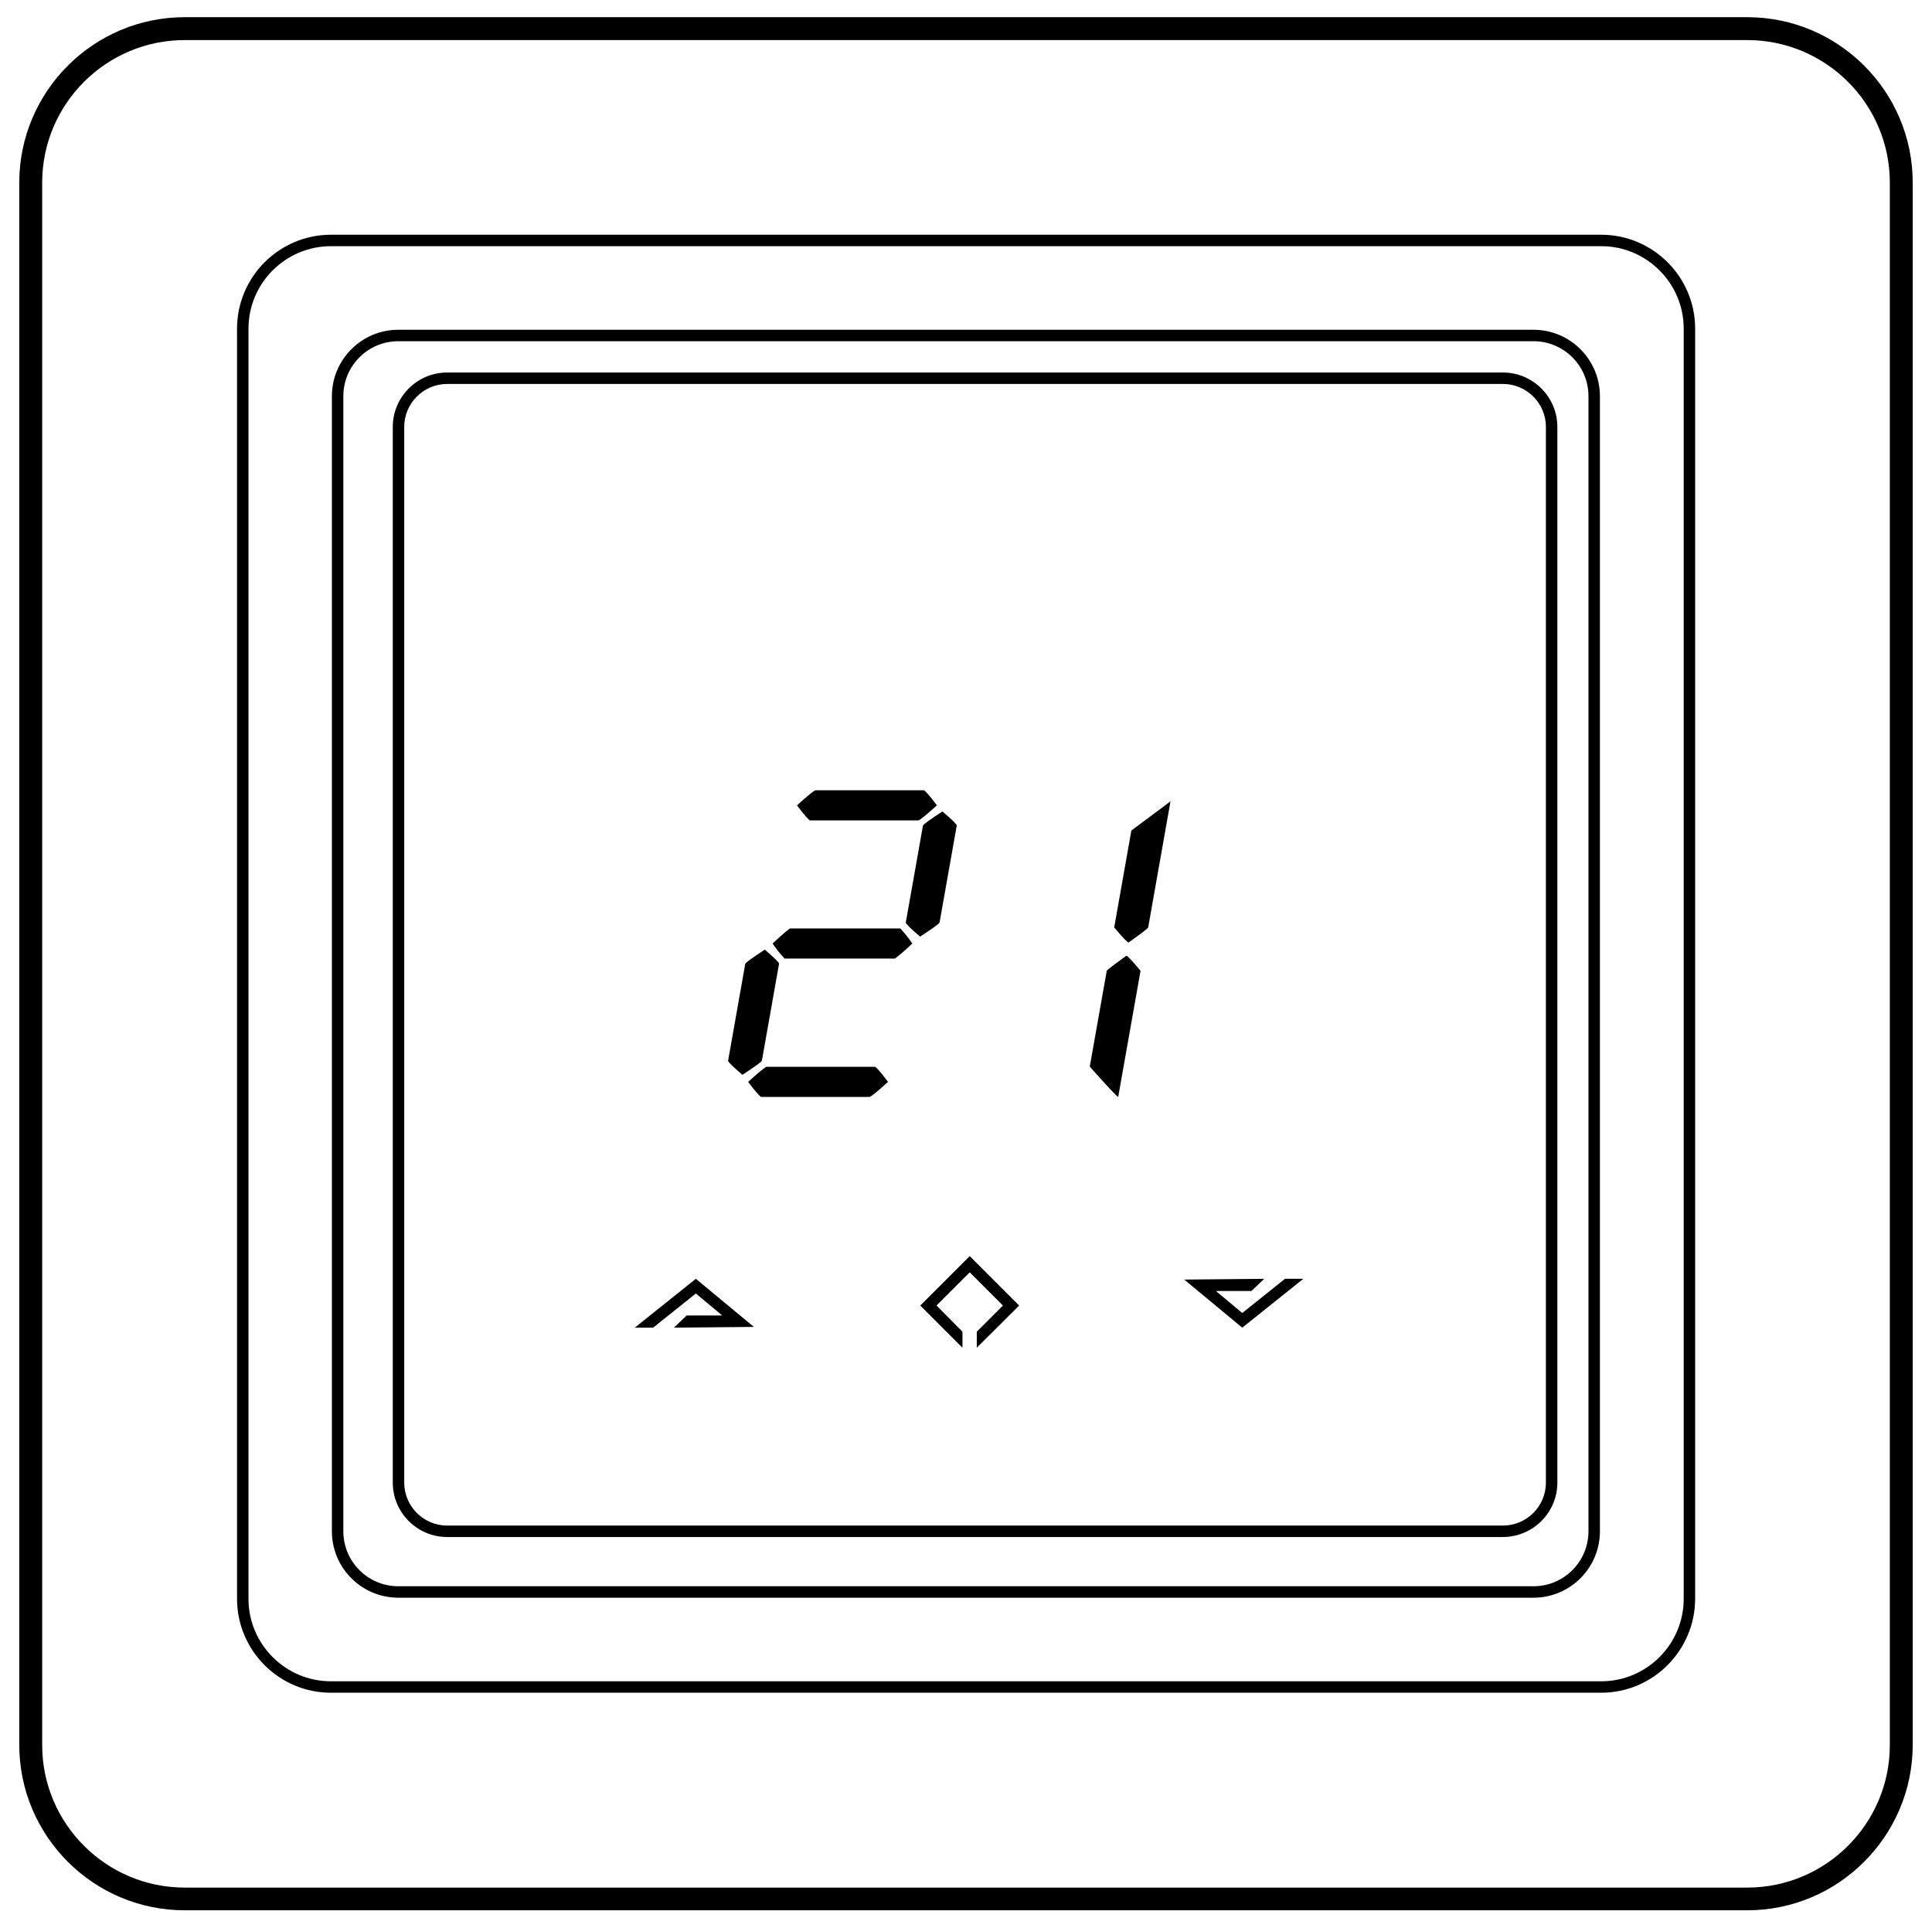
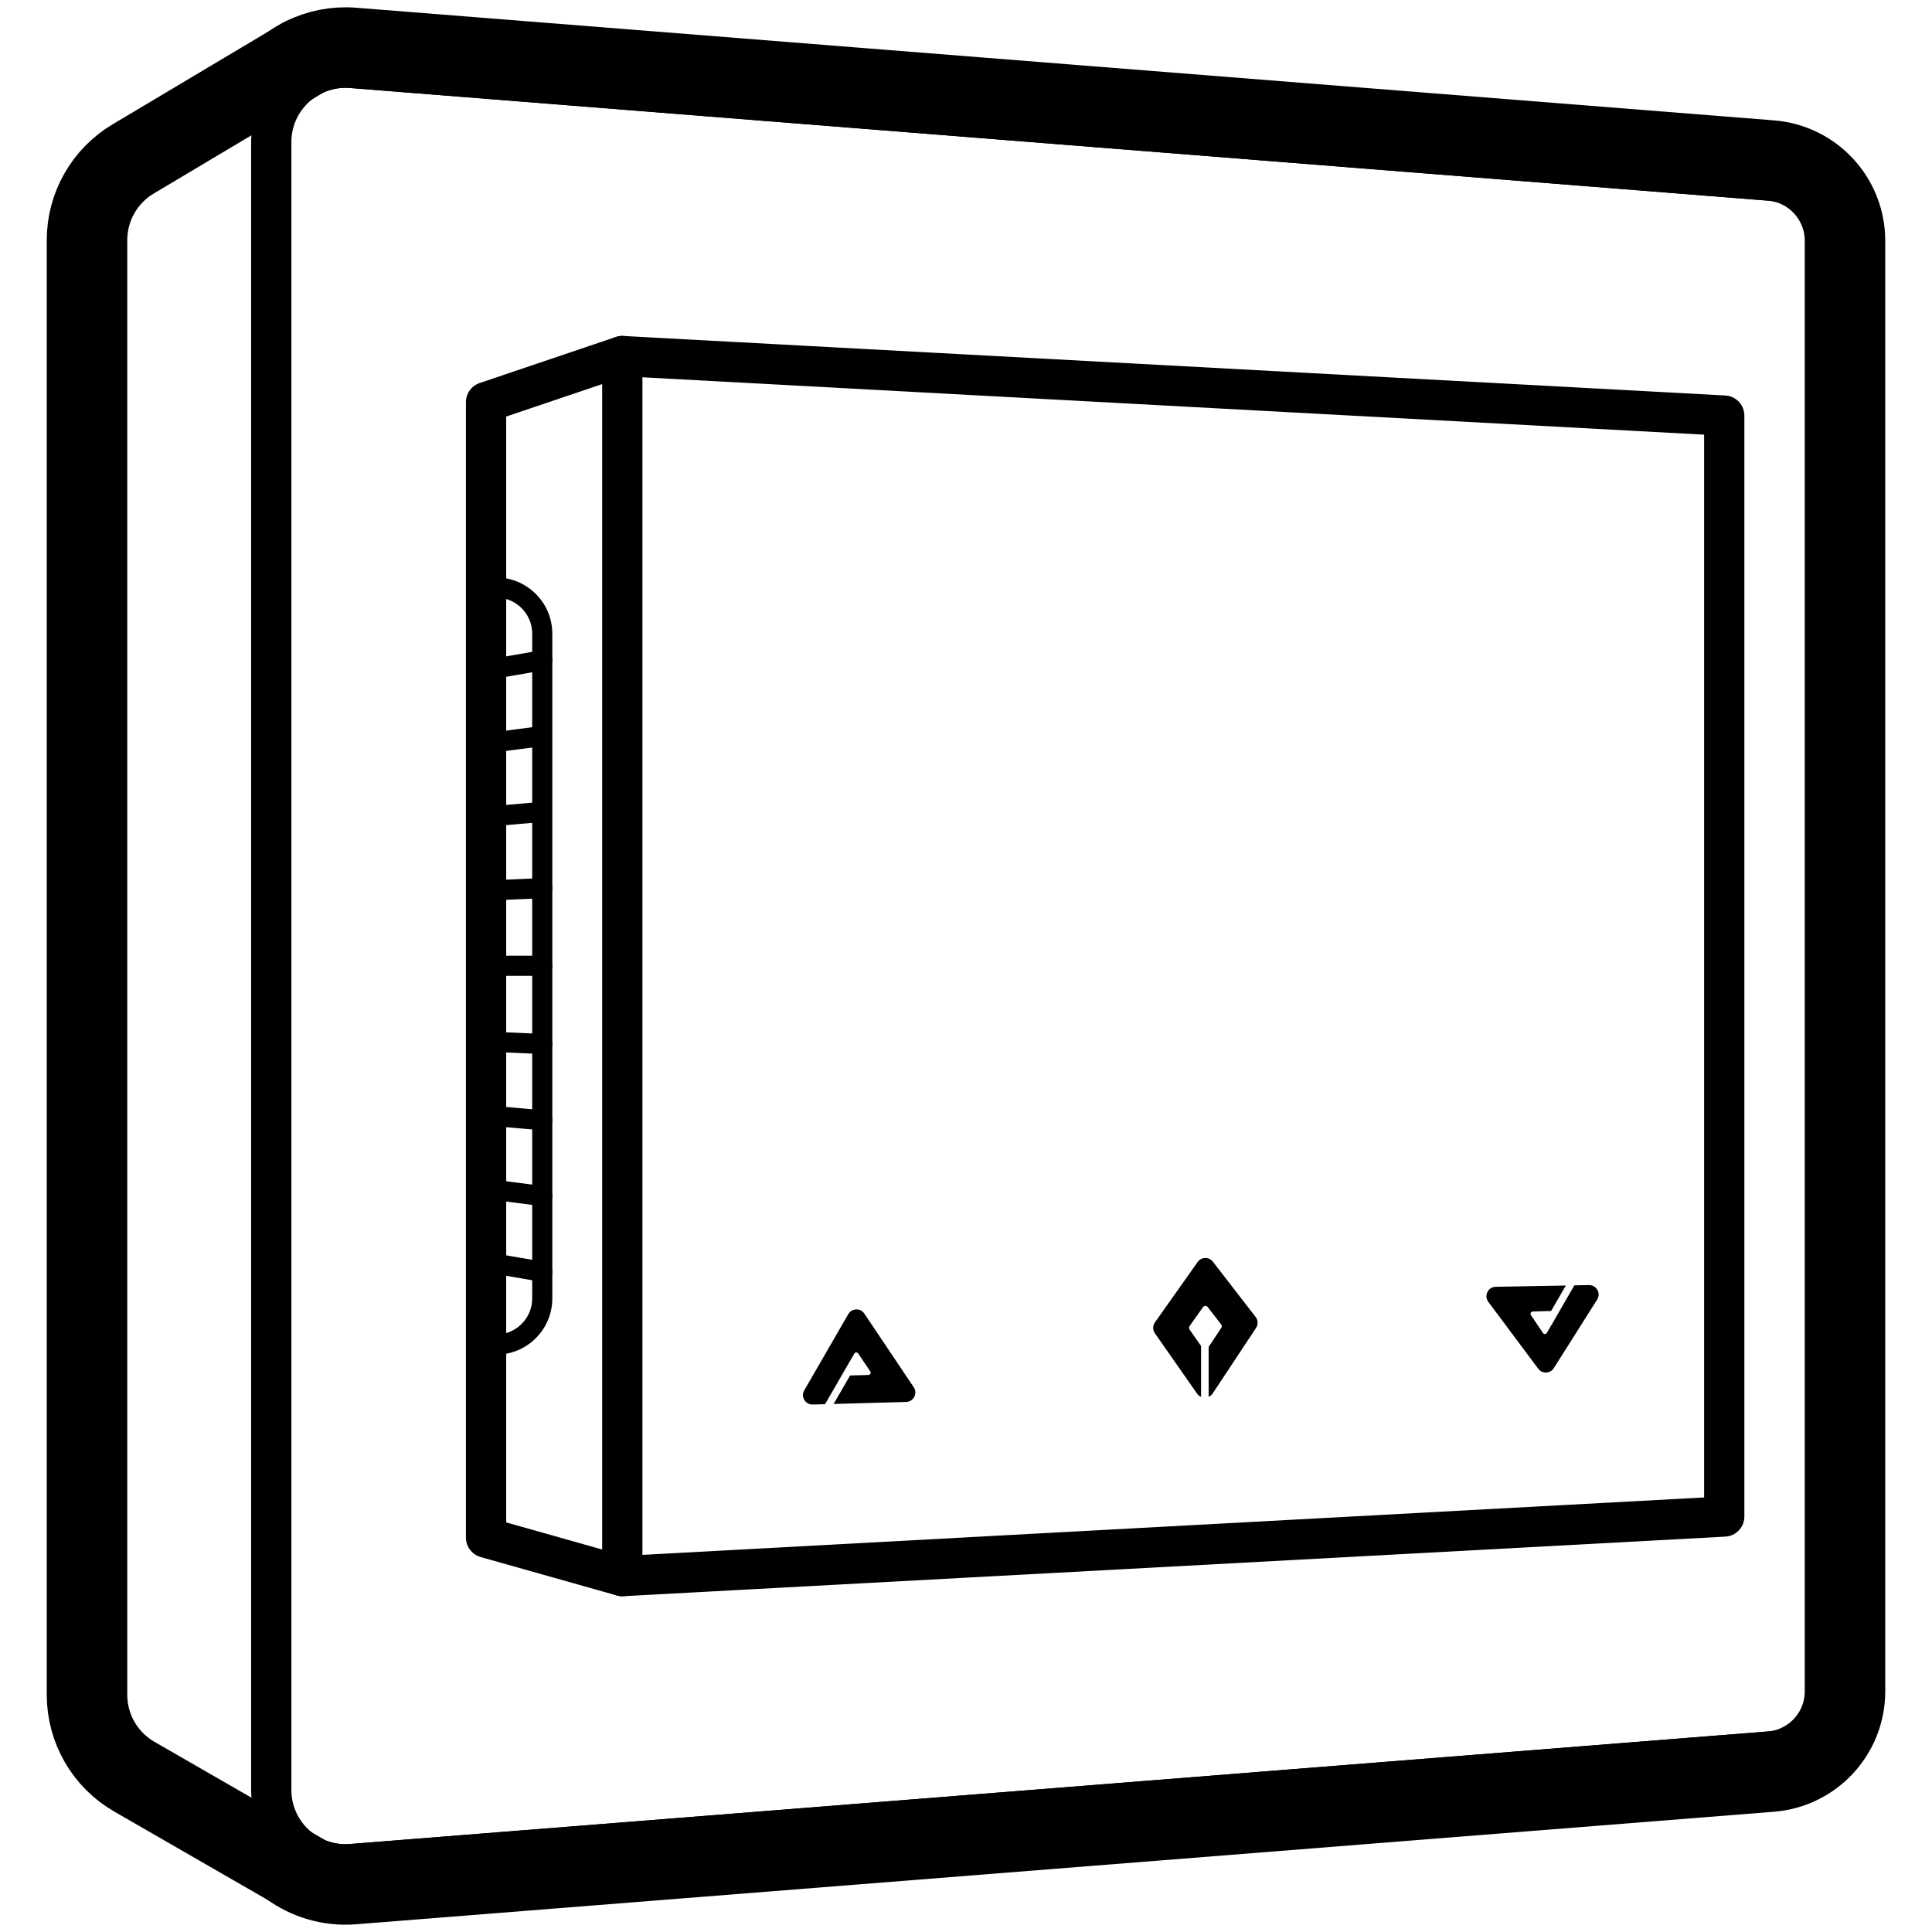
- <svg xmlns="http://www.w3.org/2000/svg" version="1.1" id="Layer_1" x="0px" y="0px" viewBox="0 0 1012.3 1010" style="enable-background:new 0 0 1012.3 1010;" xml:space="preserve">
-   <style type="text/css">
- 	.st0{fill:none;stroke:#000000;stroke-width:12;stroke-miterlimit:10;}
- 	.st1{fill:none;stroke:#000000;stroke-width:6;stroke-miterlimit:10;}
- </style>
-   <g>
-     <path d="M915.5,1001H96.8c-47.8,0-86.7-38.9-86.7-86.7V95.7C10.1,47.9,49,9,96.8,9h818.7c47.8,0,86.7,38.9,86.7,86.7v818.7   C1002.1,962.1,963.3,1001,915.5,1001z M96.8,21c-41.2,0-74.7,33.5-74.7,74.7v818.7c0,41.2,33.5,74.7,74.7,74.7h818.7   c41.2,0,74.7-33.5,74.7-74.7V95.7c0-41.2-33.5-74.7-74.7-74.7H96.8z" />
-   </g>
-   <g>
-     <path d="M838.9,887H173.4c-27.1,0-49.2-22.1-49.2-49.2V172.2c0-27.1,22.1-49.2,49.2-49.2h665.6c27.1,0,49.2,22.1,49.2,49.2v665.6   C888.1,864.9,866.1,887,838.9,887z M173.4,129c-23.8,0-43.2,19.4-43.2,43.2v665.6c0,23.8,19.4,43.2,43.2,43.2h665.6   c23.8,0,43.2-19.4,43.2-43.2V172.2c0-23.8-19.4-43.2-43.2-43.2H173.4z" />
-   </g>
-   <g>
-     <path d="M803.5,837.2H208.7c-19.2,0-34.8-15.6-34.8-34.8V207.6c0-19.2,15.6-34.8,34.8-34.8h594.8c19.2,0,34.8,15.6,34.8,34.8v594.8   C838.3,821.6,822.7,837.2,803.5,837.2z M208.7,178.8c-15.9,0-28.8,12.9-28.8,28.8v594.8c0,15.9,12.9,28.8,28.8,28.8h594.8   c15.9,0,28.8-12.9,28.8-28.8V207.6c0-15.9-12.9-28.8-28.8-28.8H208.7z" />
-   </g>
-   <g>
-     <path d="M787.4,805.4H234.3c-15.7,0-28.5-12.8-28.5-28.5V223.7c0-15.7,12.8-28.5,28.5-28.5h553.2c15.7,0,28.5,12.8,28.5,28.5v553.2   C816,792.6,803.2,805.4,787.4,805.4z M234.3,201.2c-12.4,0-22.5,10.1-22.5,22.5v553.2c0,12.4,10.1,22.5,22.5,22.5h553.2   c12.4,0,22.5-10.1,22.5-22.5V223.7c0-12.4-10.1-22.5-22.5-22.5H234.3z" />
-   </g>
-   <g>
-     <path d="M400.7,497.6c5,4.3,7.6,6.8,7.5,7.4l-9,50.8c-0.2,0.6-3.6,3.1-10.2,7.4c-5-4.3-7.6-6.8-7.5-7.4l9-50.8   C390.7,504.4,394.1,502,400.7,497.6z M401.7,559h56.7c0.7,0.1,3,2.7,6.9,7.9c-5.7,5.2-9,7.8-9.7,7.9h-56.7c-0.7-0.1-3-2.7-6.9-7.9   C397.7,561.7,401,559.1,401.7,559z M413.9,486.5h57.8c2.1,2.2,4.2,4.8,6.3,7.9c-3.2,3.1-6.2,5.7-9.1,7.9h-57.8   c-2.1-2.2-4.2-4.8-6.3-7.9C408,491.4,411,488.7,413.9,486.5z M427.3,414.1h56.7c0.7,0.1,3,2.7,6.9,7.9c-5.7,5.2-9,7.8-9.7,7.9   h-56.7c-0.7-0.1-3-2.7-6.9-7.9C423.3,416.8,426.6,414.2,427.3,414.1z M493.8,425.2c5,4.3,7.6,6.8,7.5,7.4l-9,50.8   c-0.2,0.6-3.6,3.1-10.2,7.4c-5-4.3-7.6-6.8-7.5-7.4l9-50.8C483.8,432,487.2,429.5,493.8,425.2z" />
-     <path d="M590.2,500.8c0.5,0,3,2.6,7.4,7.9l-11.7,66.1c-0.5,0-5.5-5.3-14.9-15.9l8.9-50.2C580,508.3,583.4,505.7,590.2,500.8z    M613.3,419.9L601.6,486c-0.1,0.4-3.5,3.1-10.3,7.9c-0.5,0-3-2.6-7.5-7.9l9-50.8L613.3,419.9z" />
-   </g>
-   <g>
-     <g>
-       <polygon points="342.2,695.7 332.6,695.7 364.6,670.1 395,695.3 353.1,695.7 359.8,689.3 378.4,689.3 364.6,677.8   " />
-     </g>
-   </g>
-   <g>
-     <polygon points="673.3,670.1 682.9,670.1 650.9,695.7 620.5,670.5 662.4,670.1 655.7,676.5 637.1,676.5 650.9,688  " />
-   </g>
-   <g>
-     <polygon points="504.3,697.8 490.7,684.1 508.1,666.7 525.5,684.1 511.8,697.8 511.8,706.2 534,684.1 508.1,658.2 482.2,684.1    504.3,706.2  " />
-   </g>
+ <svg xmlns="http://www.w3.org/2000/svg" id="Layer_1" data-name="Layer 1" width="960" height="960" viewBox="0 0 960 960">
+   <defs>
+     <style>
+       .cls-1 {
+         stroke-width: 40px;
+       }
+ 
+       .cls-1, .cls-2, .cls-3 {
+         fill: none;
+         stroke: #000;
+         stroke-linecap: round;
+         stroke-linejoin: round;
+       }
+ 
+       .cls-2 {
+         stroke-width: 10px;
+       }
+ 
+       .cls-3 {
+         stroke-width: 20px;
+       }
+     </style>
+   </defs>
+   <path class="cls-3" d="m916.765,129.658v700.741c0,20.864-16.037,38.224-36.835,39.875l-705.305,55.976c-.99.08-1.99.12-2.98.12-20.33,0-36.86-16.56-36.86-36.92V70.55c0-20.36,16.53-36.92,36.86-36.92.99,0,1.99.04,2.99.12l705.298,56.034c20.797,1.652,36.832,19.011,36.832,39.874Z" />
+   <polygon class="cls-3" points="856.765 206.51 856.765 753.55 309.215 783.16 309.215 176.92 856.765 206.51" />
+   <polyline class="cls-3" points="309.213 176.918 241.525 199.805 241.525 764.045 309.213 783.156" />
+   <path class="cls-3" d="m150.818,28.532l-84.681,50.463c-14.202,8.463-22.902,23.776-22.902,40.309v722.856c0,16.782,8.963,32.287,23.506,40.662l84.077,48.418" />
+   <path class="cls-2" d="m241.525,292.478h0c14.337-3.159,27.918,7.756,27.918,22.437v330.23c0,14.533-13.324,25.415-27.565,22.512l-.353-.072" />
+   <line class="cls-2" x1="269.443" y1="328.127" x2="241.525" y2="332.951" />
+   <line class="cls-2" x1="267.707" y1="365.976" x2="241.525" y2="369.379" />
+   <line class="cls-2" x1="267.707" y1="403.58" x2="241.525" y2="405.861" />
+   <line class="cls-2" x1="269.443" y1="441.321" x2="241.525" y2="442.55" />
+   <line class="cls-2" x1="269.443" y1="479.886" x2="241.525" y2="479.886" />
+   <line class="cls-2" x1="269.443" y1="518.74" x2="241.525" y2="517.511" />
+   <line class="cls-2" x1="269.443" y1="556.633" x2="241.525" y2="554.201" />
+   <line class="cls-2" x1="269.443" y1="594.312" x2="241.525" y2="590.684" />
+   <line class="cls-2" x1="269.443" y1="631.936" x2="241.525" y2="627.113" />
+   <path d="m450.272,696.622l-36.049.997,8.176-14.147,9.115-.258c.892-.023,1.408-1.021.915-1.771l-5.983-8.904c-.469-.703-1.513-.668-1.936.059l-2.1,3.637-.023-.012-12.423,21.514-6.147.164c-3.672.094-6.03-3.859-4.188-7.038l21.878-37.879c1.736-3.015,6.029-3.156,7.965-.27l24.564,36.6c2.064,3.074-.07,7.202-3.766,7.308Z" />
+   <path d="m793.62,645.745l-21.55,34.078c-1.76,2.78-5.76,2.933-7.719.305l-24.81-33.233c-2.287-3.062-.141-7.426,3.684-7.496l34.829-.633-7.32,12.657-9.103.247c-.903.035-1.419,1.032-.927,1.783l5.983,8.904c.469.704,1.513.668,1.935-.059l2.1-3.648.035.023,11.531-19.989,7.273-.129c3.73-.07,6.053,4.035,4.059,7.191Z" />
+   <path d="m624.111,659.857l-21.526,32.518c-.528.798-1.232,1.372-2.018,1.701v-24.799l6.276-9.467c.352-.528.328-1.22-.058-1.713l-6.675-8.622c-.599-.786-1.795-.763-2.358.047l-6.663,9.42c-.363.505-.363,1.185-.012,1.689l5.725,8.188v25.28c-.763-.329-1.455-.868-1.983-1.619l-20.963-29.984c-1.126-1.619-1.126-3.777.012-5.396l21.244-30.031c1.818-2.569,5.619-2.651,7.543-.164l21.256,27.485c1.232,1.595,1.314,3.789.2,5.466Z" />
+   <path class="cls-1" d="m916.765,119.628v720.801c0,20.864-16.037,38.224-36.835,39.875l-704.515,55.916c-11.71.93-22.69-2.51-31.41-8.9l-77.26-44.5c-14.55-8.37-23.51-23.88-23.51-40.66V119.3c0-16.53,8.7-31.84,22.9-40.31l78.61-46.85,6.07-3.61c7.35-3.67,15.77-5.45,24.61-4.75l704.508,55.974c20.797,1.652,36.832,19.012,36.832,39.874Z" />
+   <path class="cls-1" d="m150.815,28.53l-6.07,3.61c1.92-1.35,3.95-2.56,6.07-3.61Z" />
+   <line class="cls-1" x1="150.815" y1="931.24" x2="144.005" y2="927.32" />
</svg>
